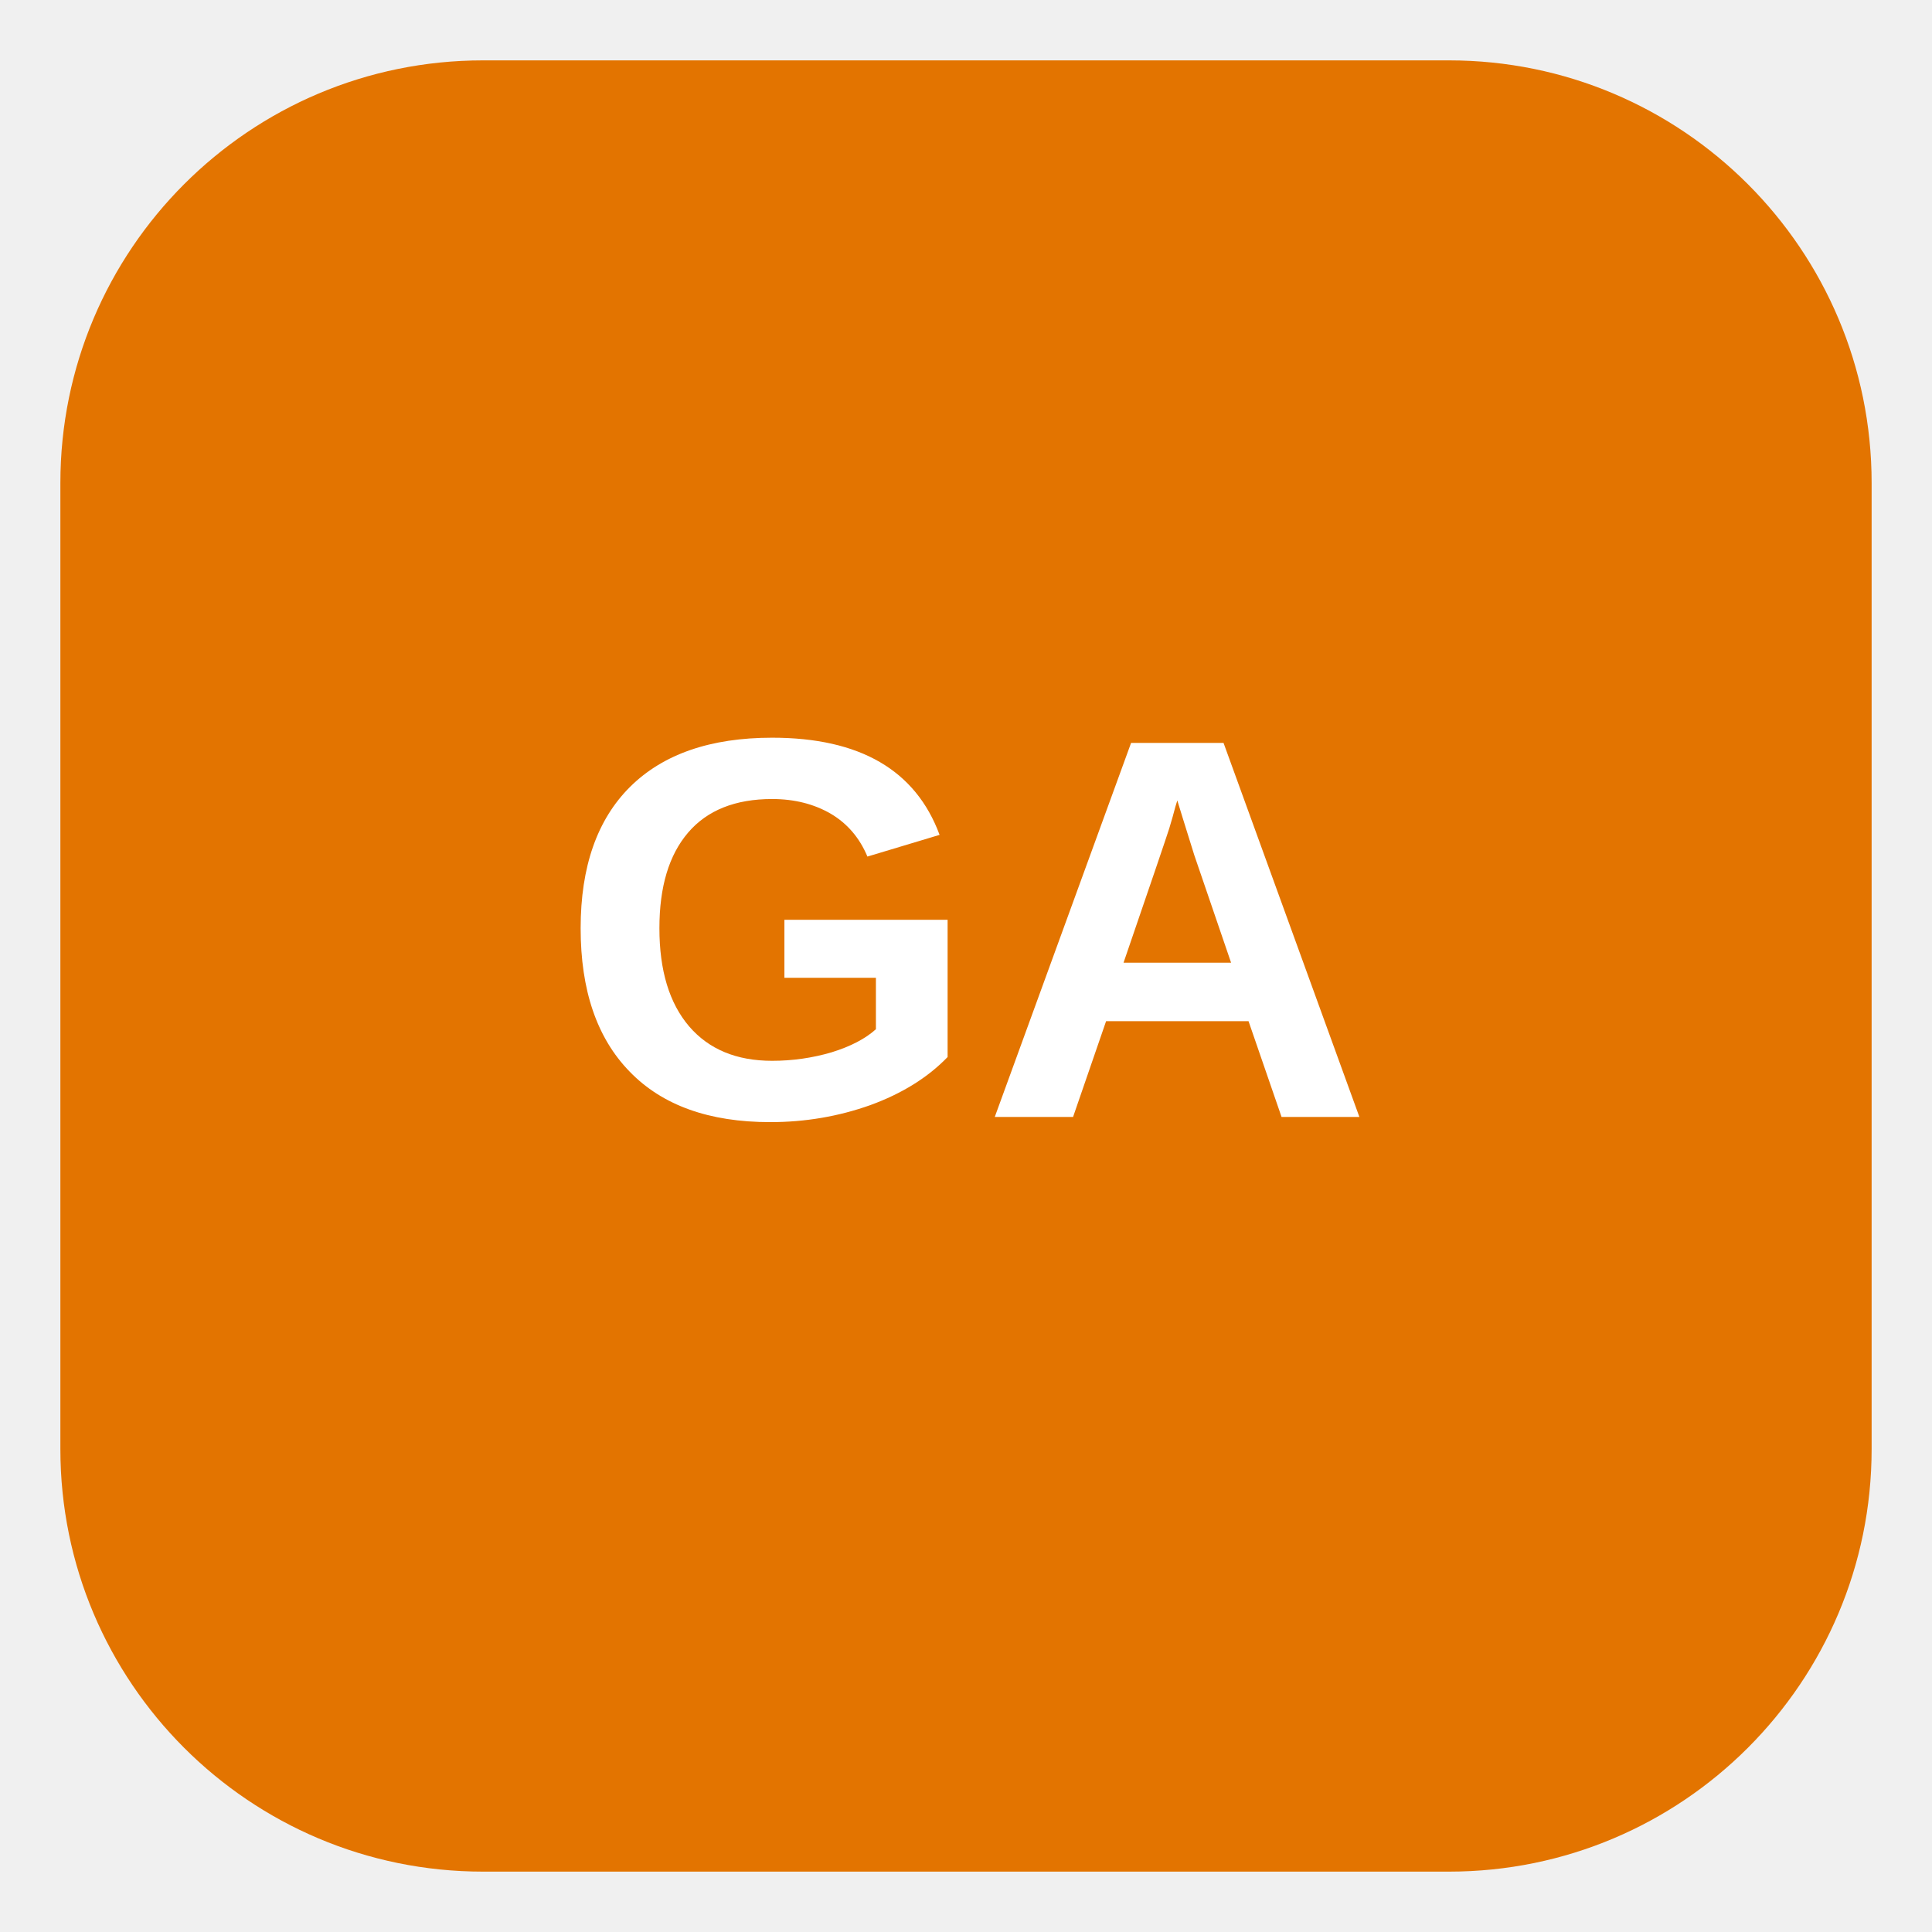
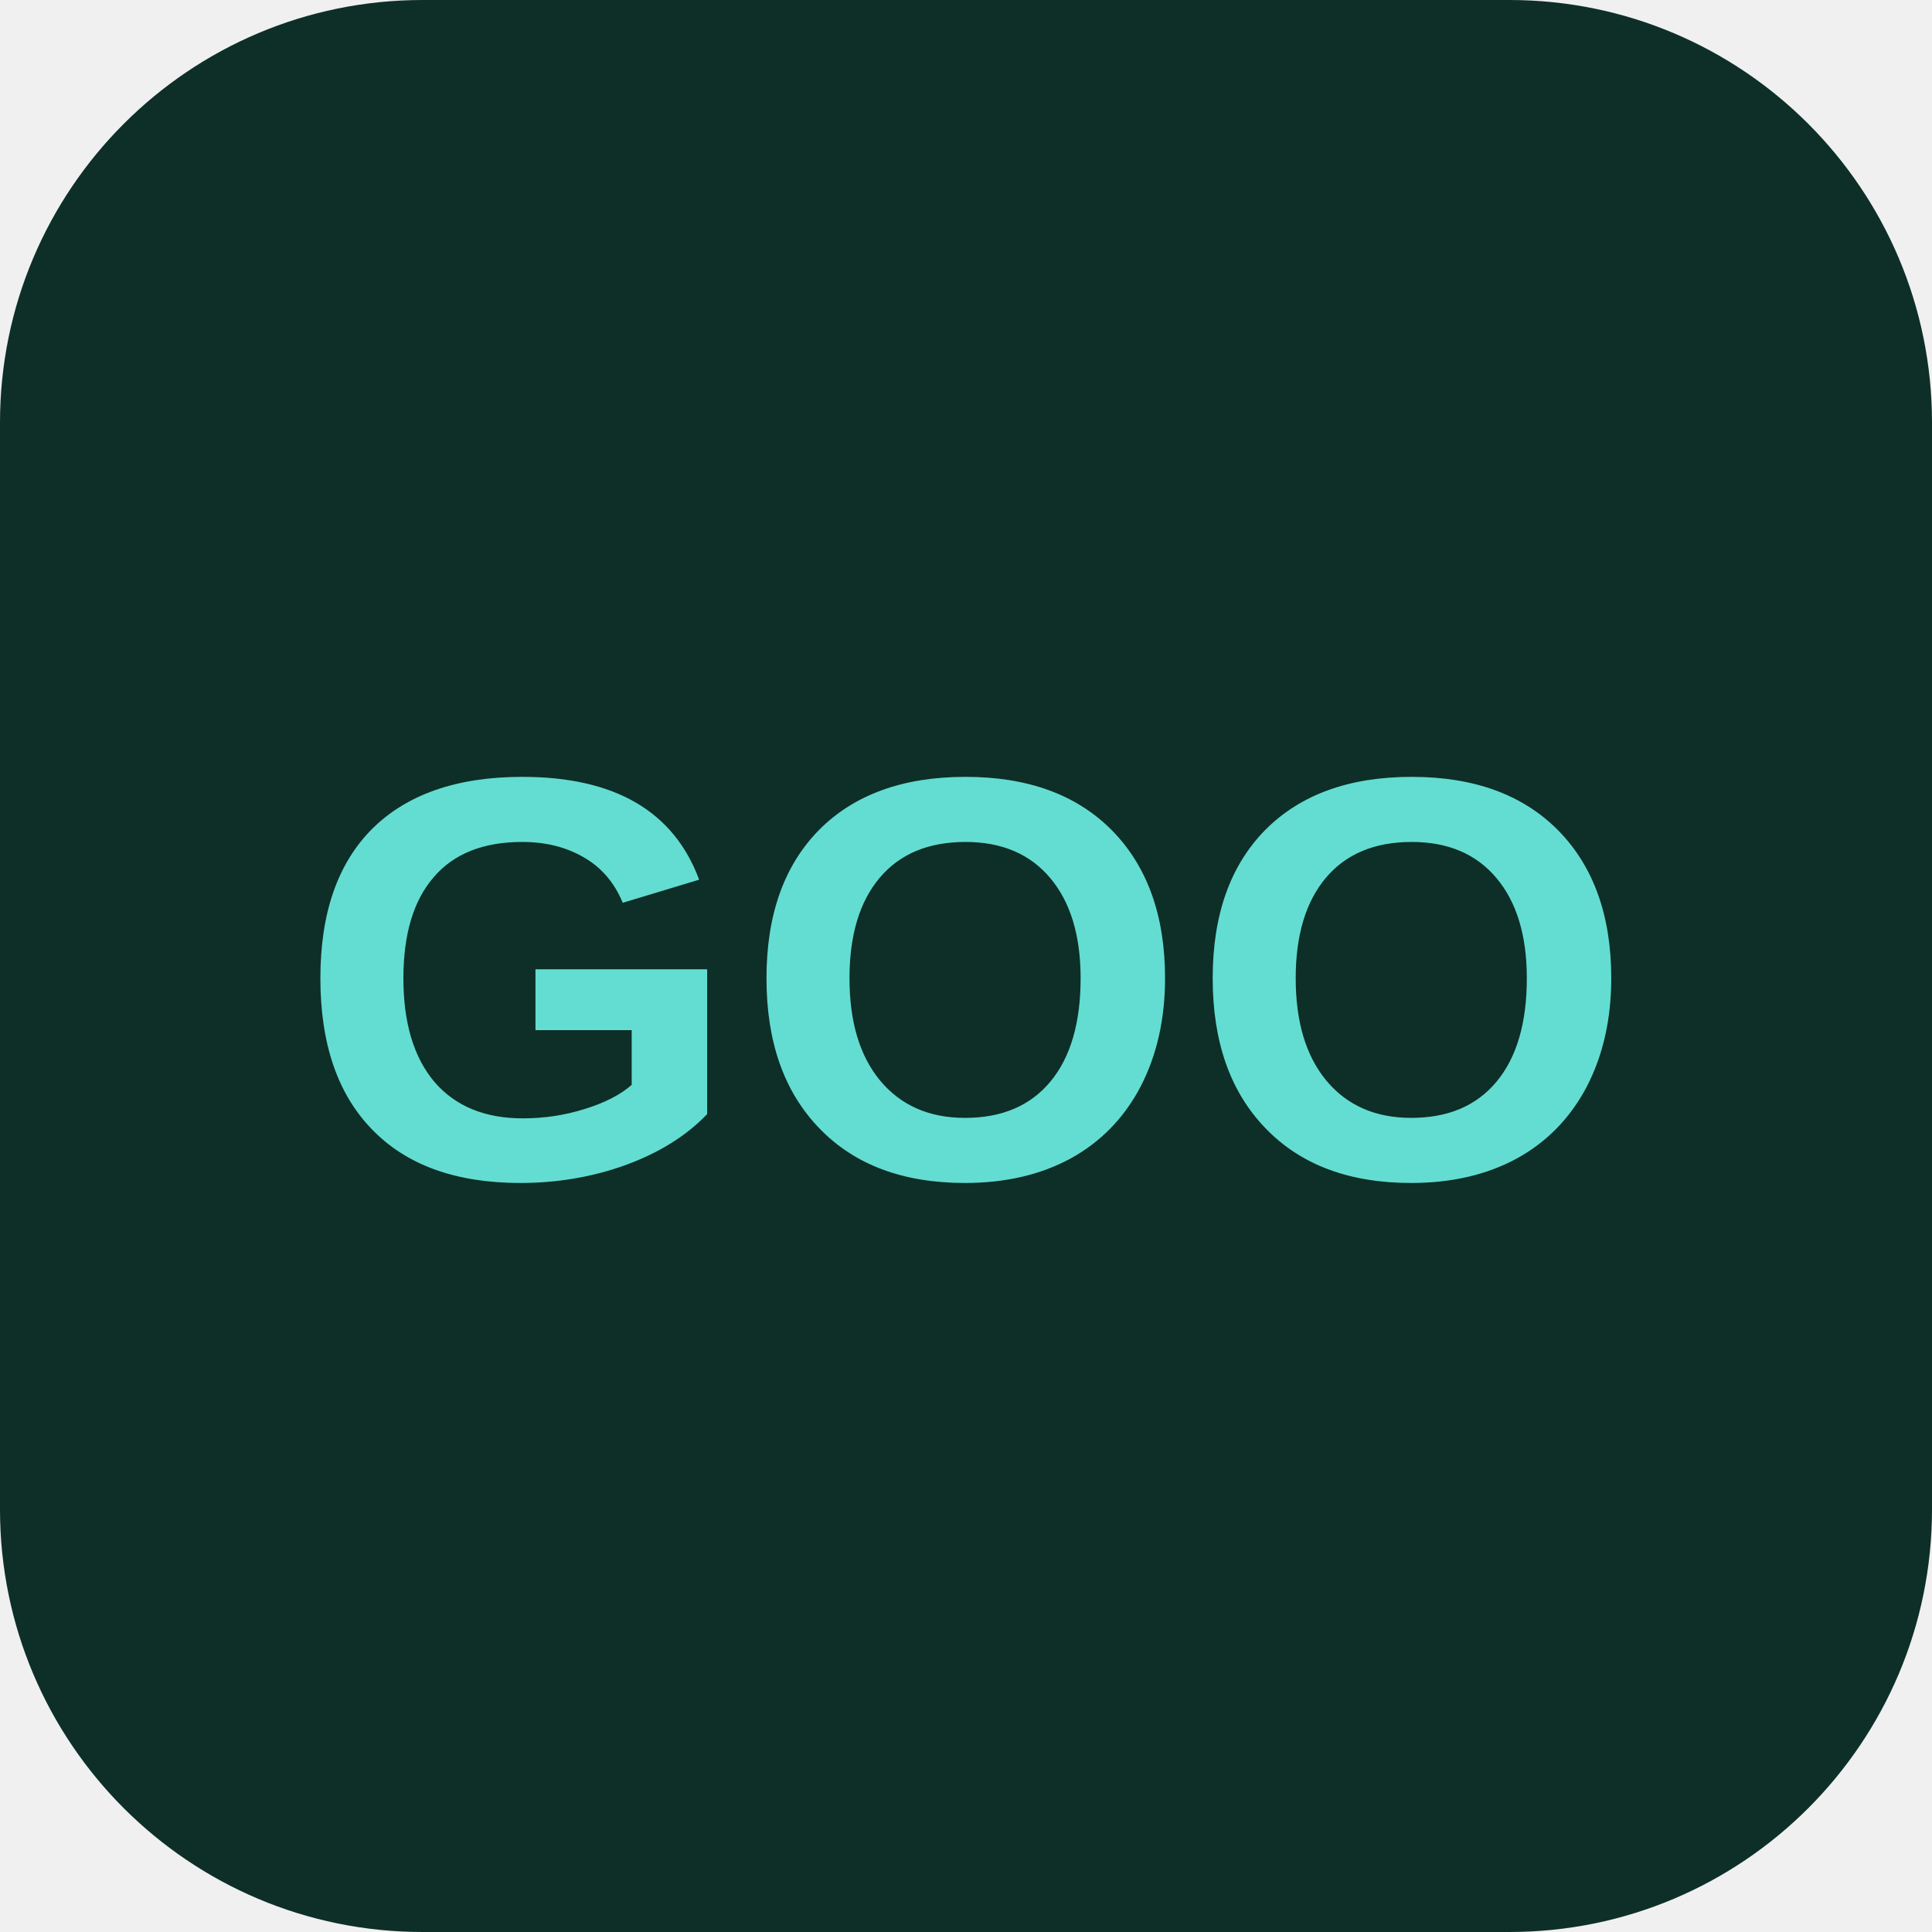
- <svg xmlns="http://www.w3.org/2000/svg" role="img" viewBox="0 0 64 64">
-   <rect x="2" y="2" width="60" height="60" rx="14" fill="#E37400" />
-   <text x="32" y="37" fill="#FFFFFF" text-anchor="middle" font-family="Arial,Helvetica,sans-serif" font-size="18" font-weight="800">GA</text>
+ <svg xmlns="http://www.w3.org/2000/svg" viewBox="0 0 64 64">
+   <rect width="64" height="64" rx="14" fill="#0d2f28" />
+   <text x="32" y="39" text-anchor="middle" font-family="Arial" font-size="19" font-weight="700" fill="#63ddd1">GOO</text>
</svg>
